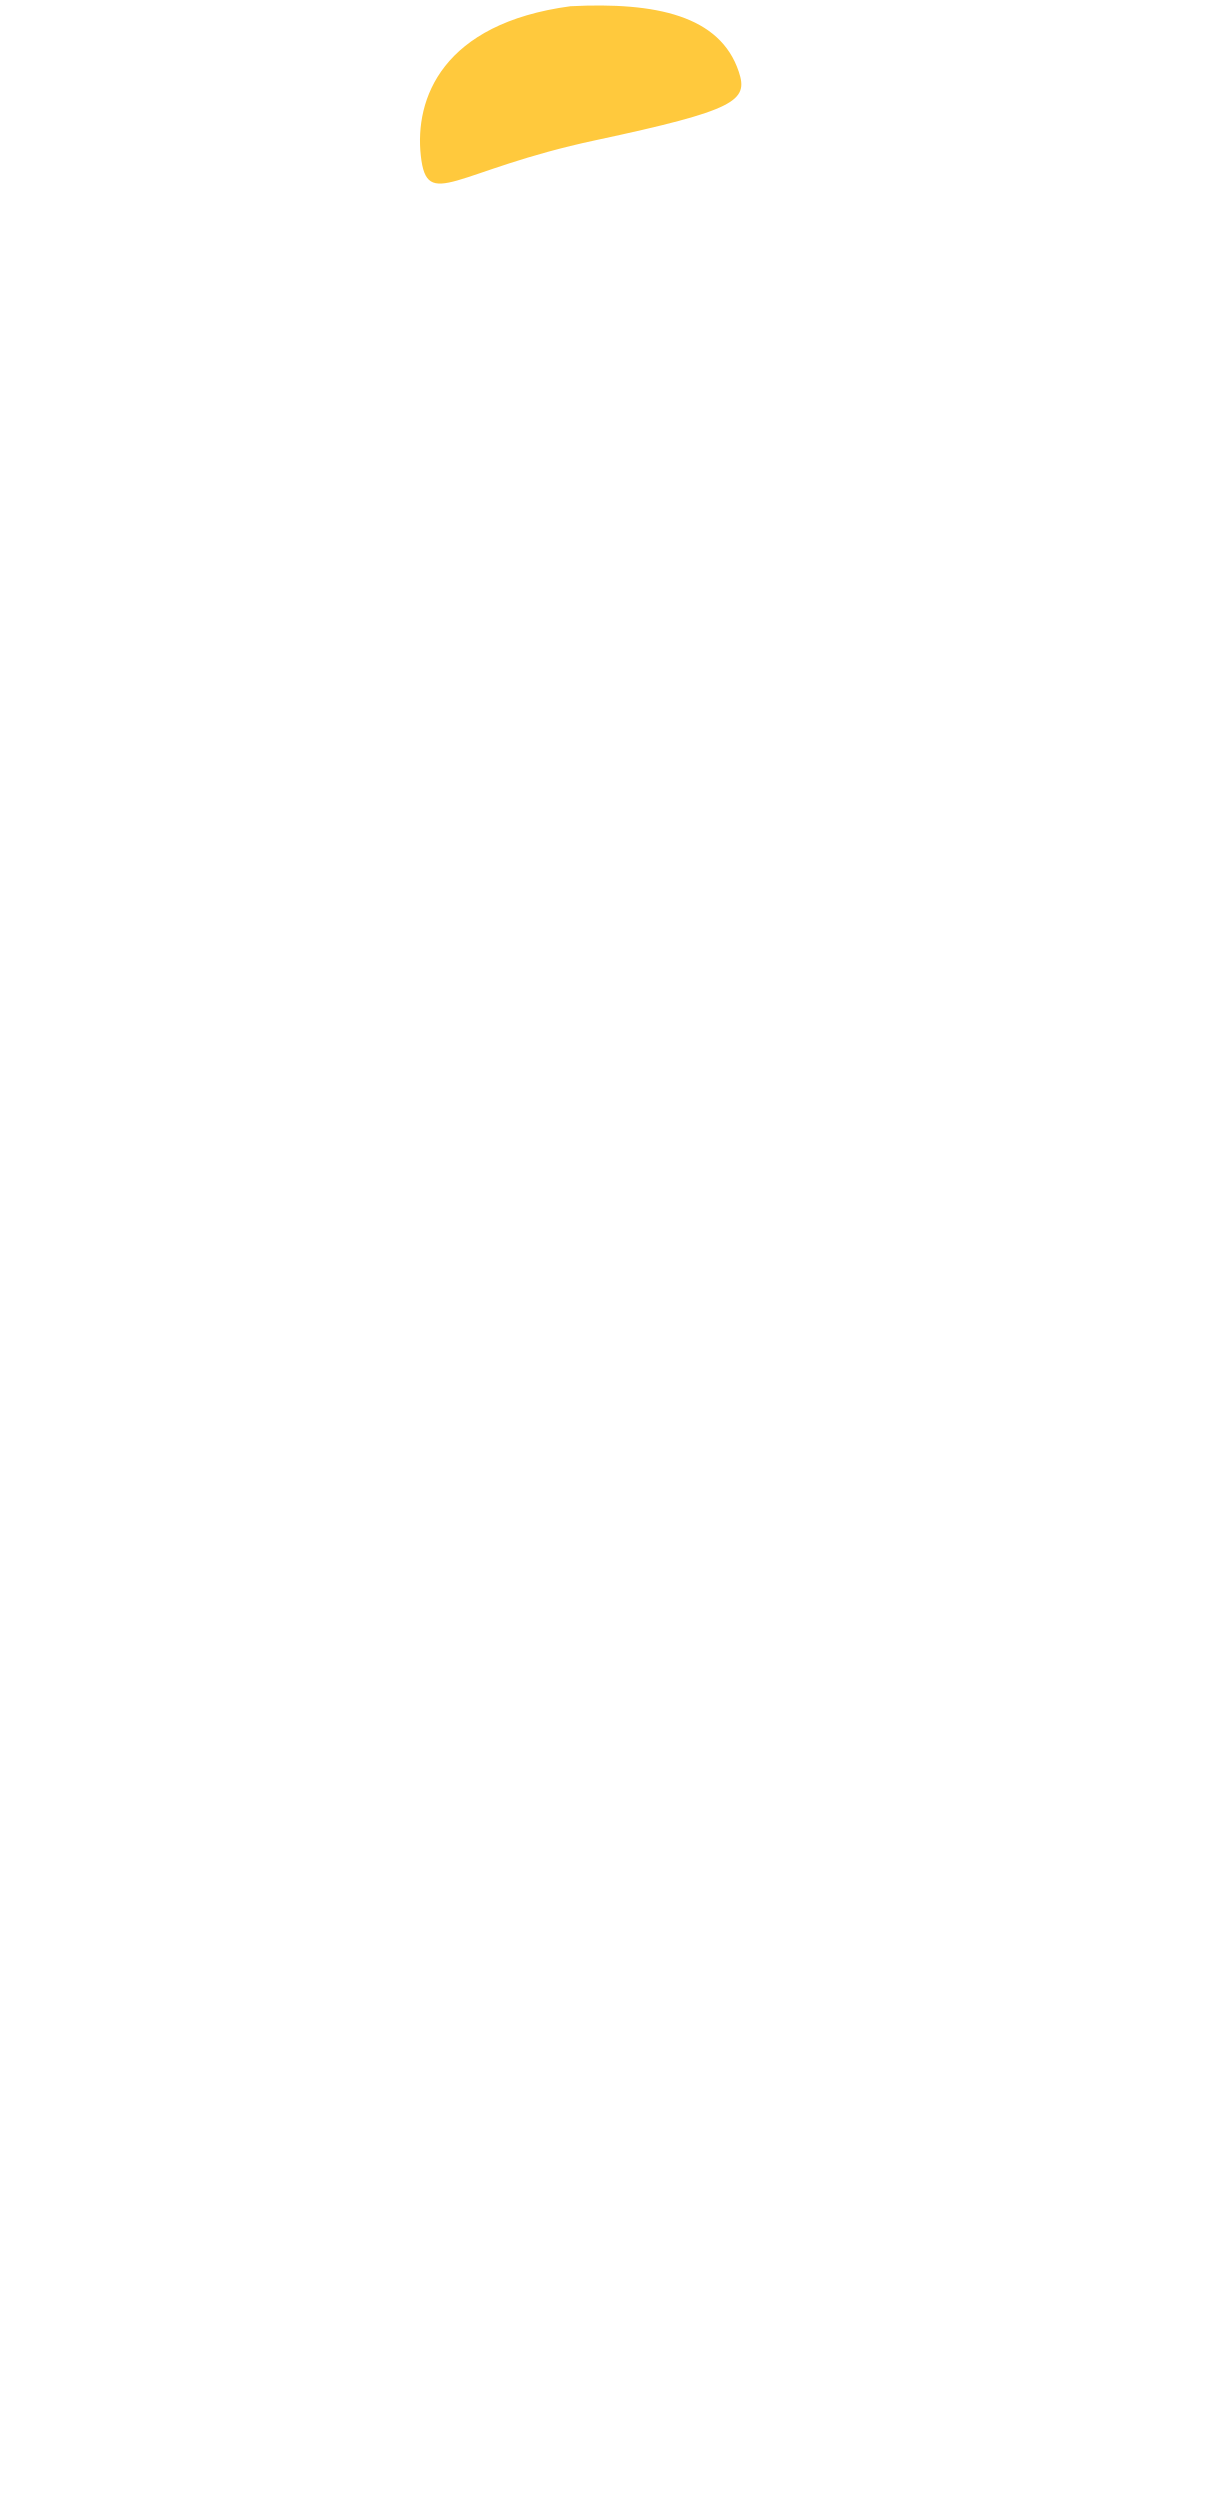
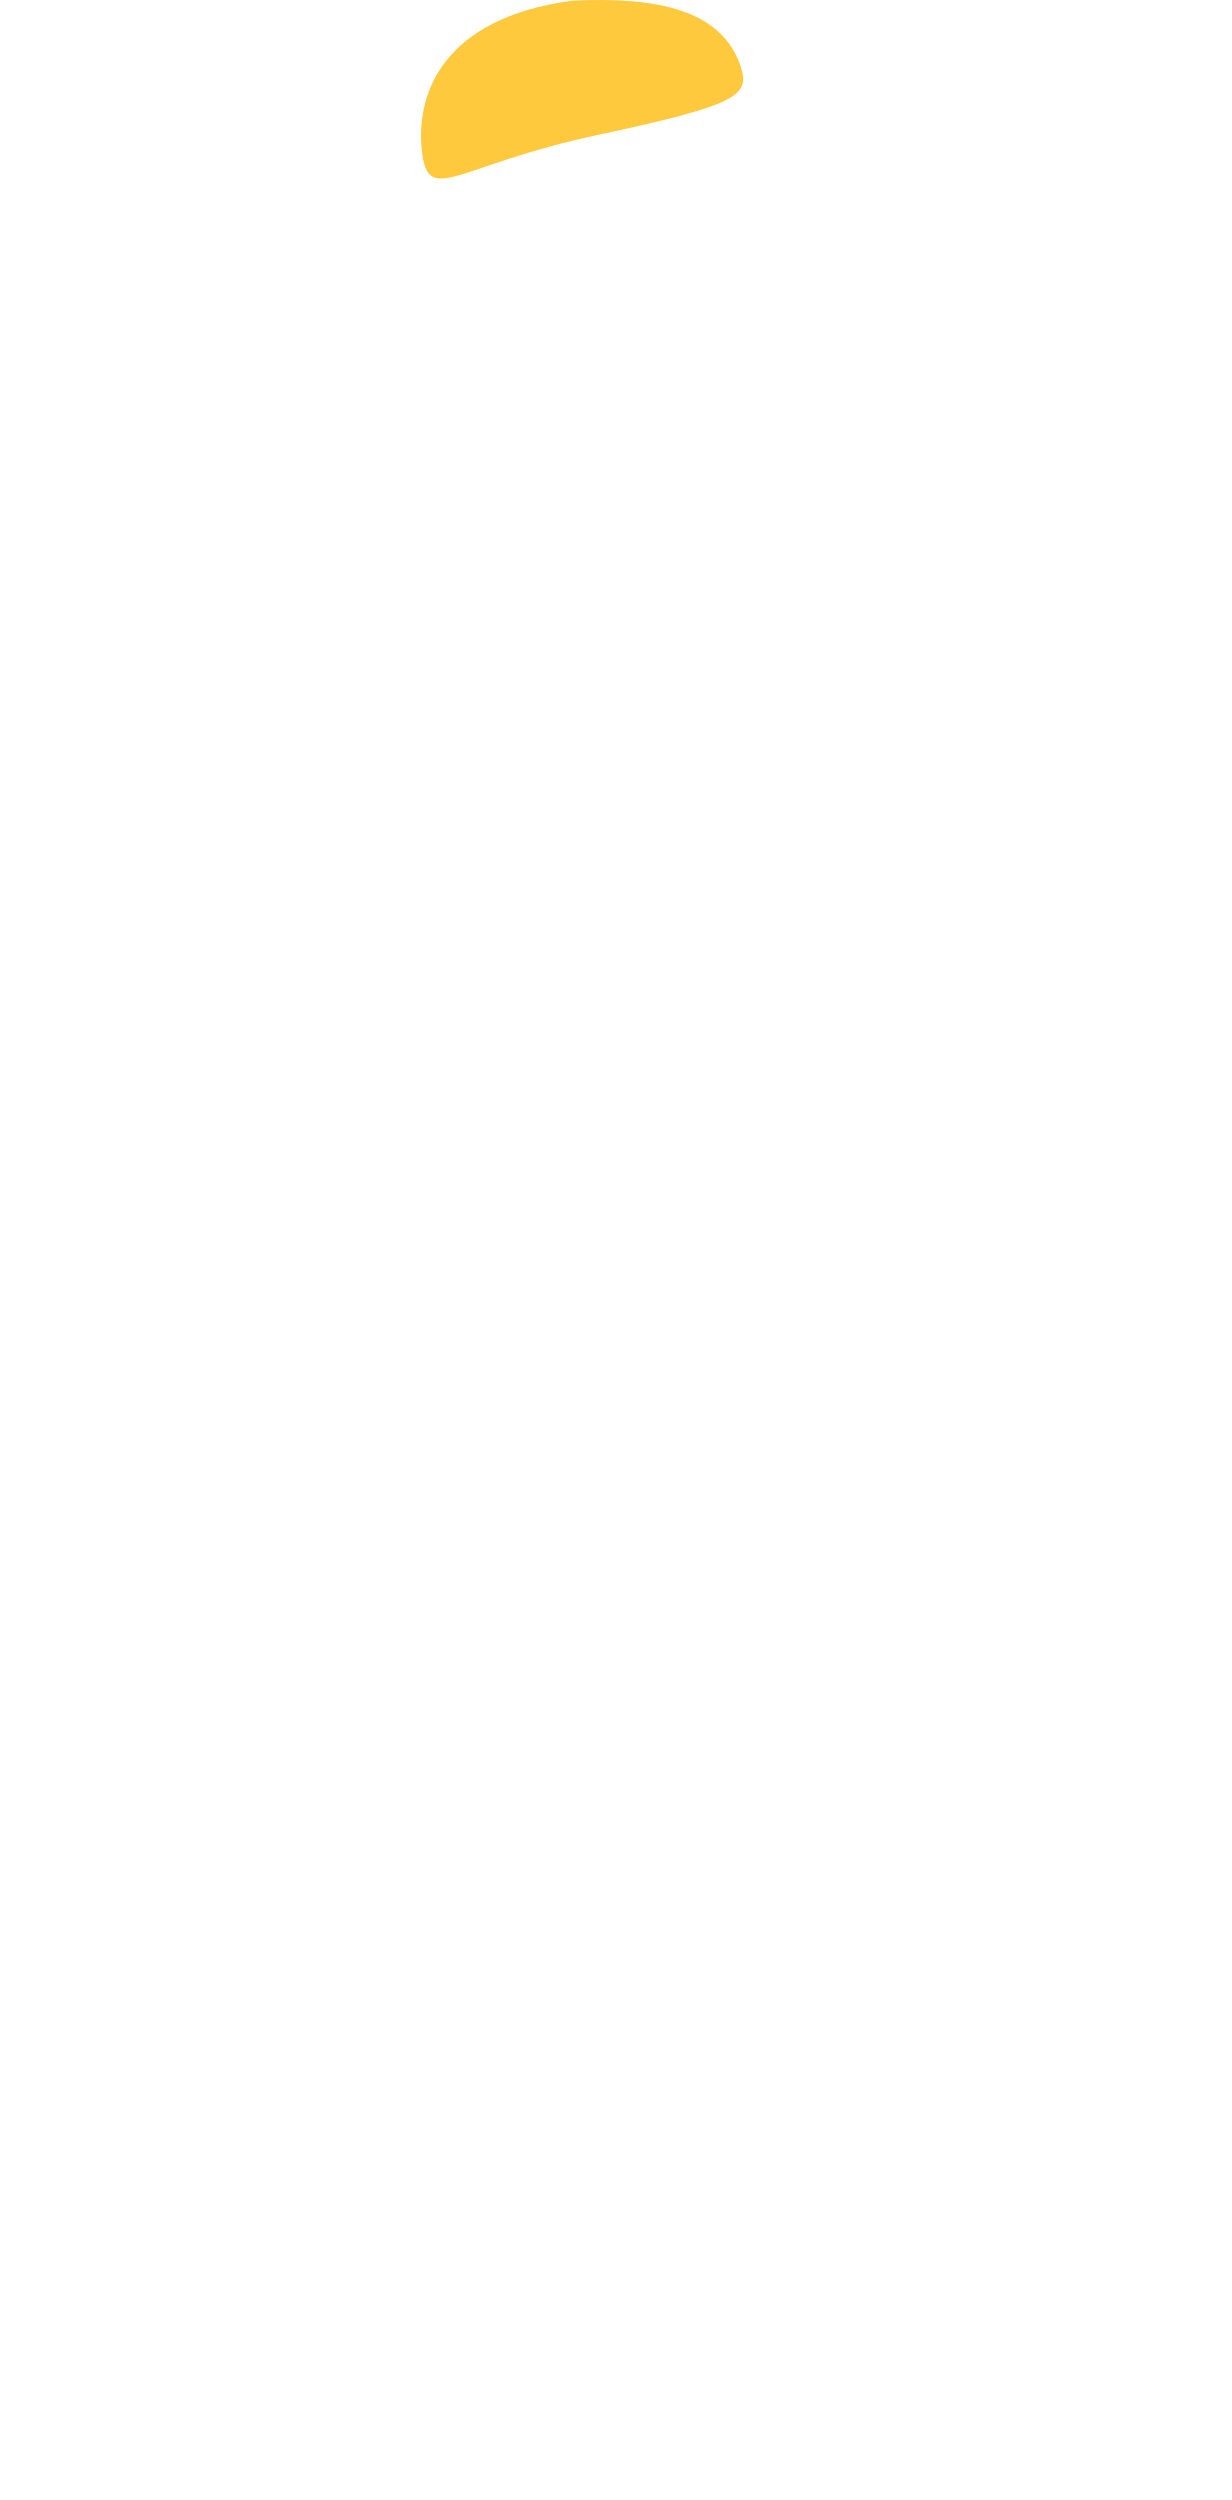
- <svg xmlns="http://www.w3.org/2000/svg" width="197" height="401" viewBox="0 0 197 401" fill="none">
-   <path d="M118.5 11.5C115.5 2.5 105.223 0.309 91.5 1C70.915 3.764 66.482 15.84 67.5 25C68.5 34 72.857 27.337 95.5 22.5C118.143 17.663 120.057 16.172 118.5 11.5Z" fill="#FFC93D" />
+ <svg xmlns="http://www.w3.org/2000/svg" width="197" height="400" viewBox="0 0 197 400" fill="none">
+   <path d="M118.5 10.618C115.5 1.618 105.223 -0.573 91.5 0.118C70.915 2.882 66.482 14.958 67.5 24.118C68.5 33.118 72.857 26.456 95.5 21.618C118.143 16.781 120.057 15.29 118.5 10.618Z" fill="#FFC93D" />
</svg>
